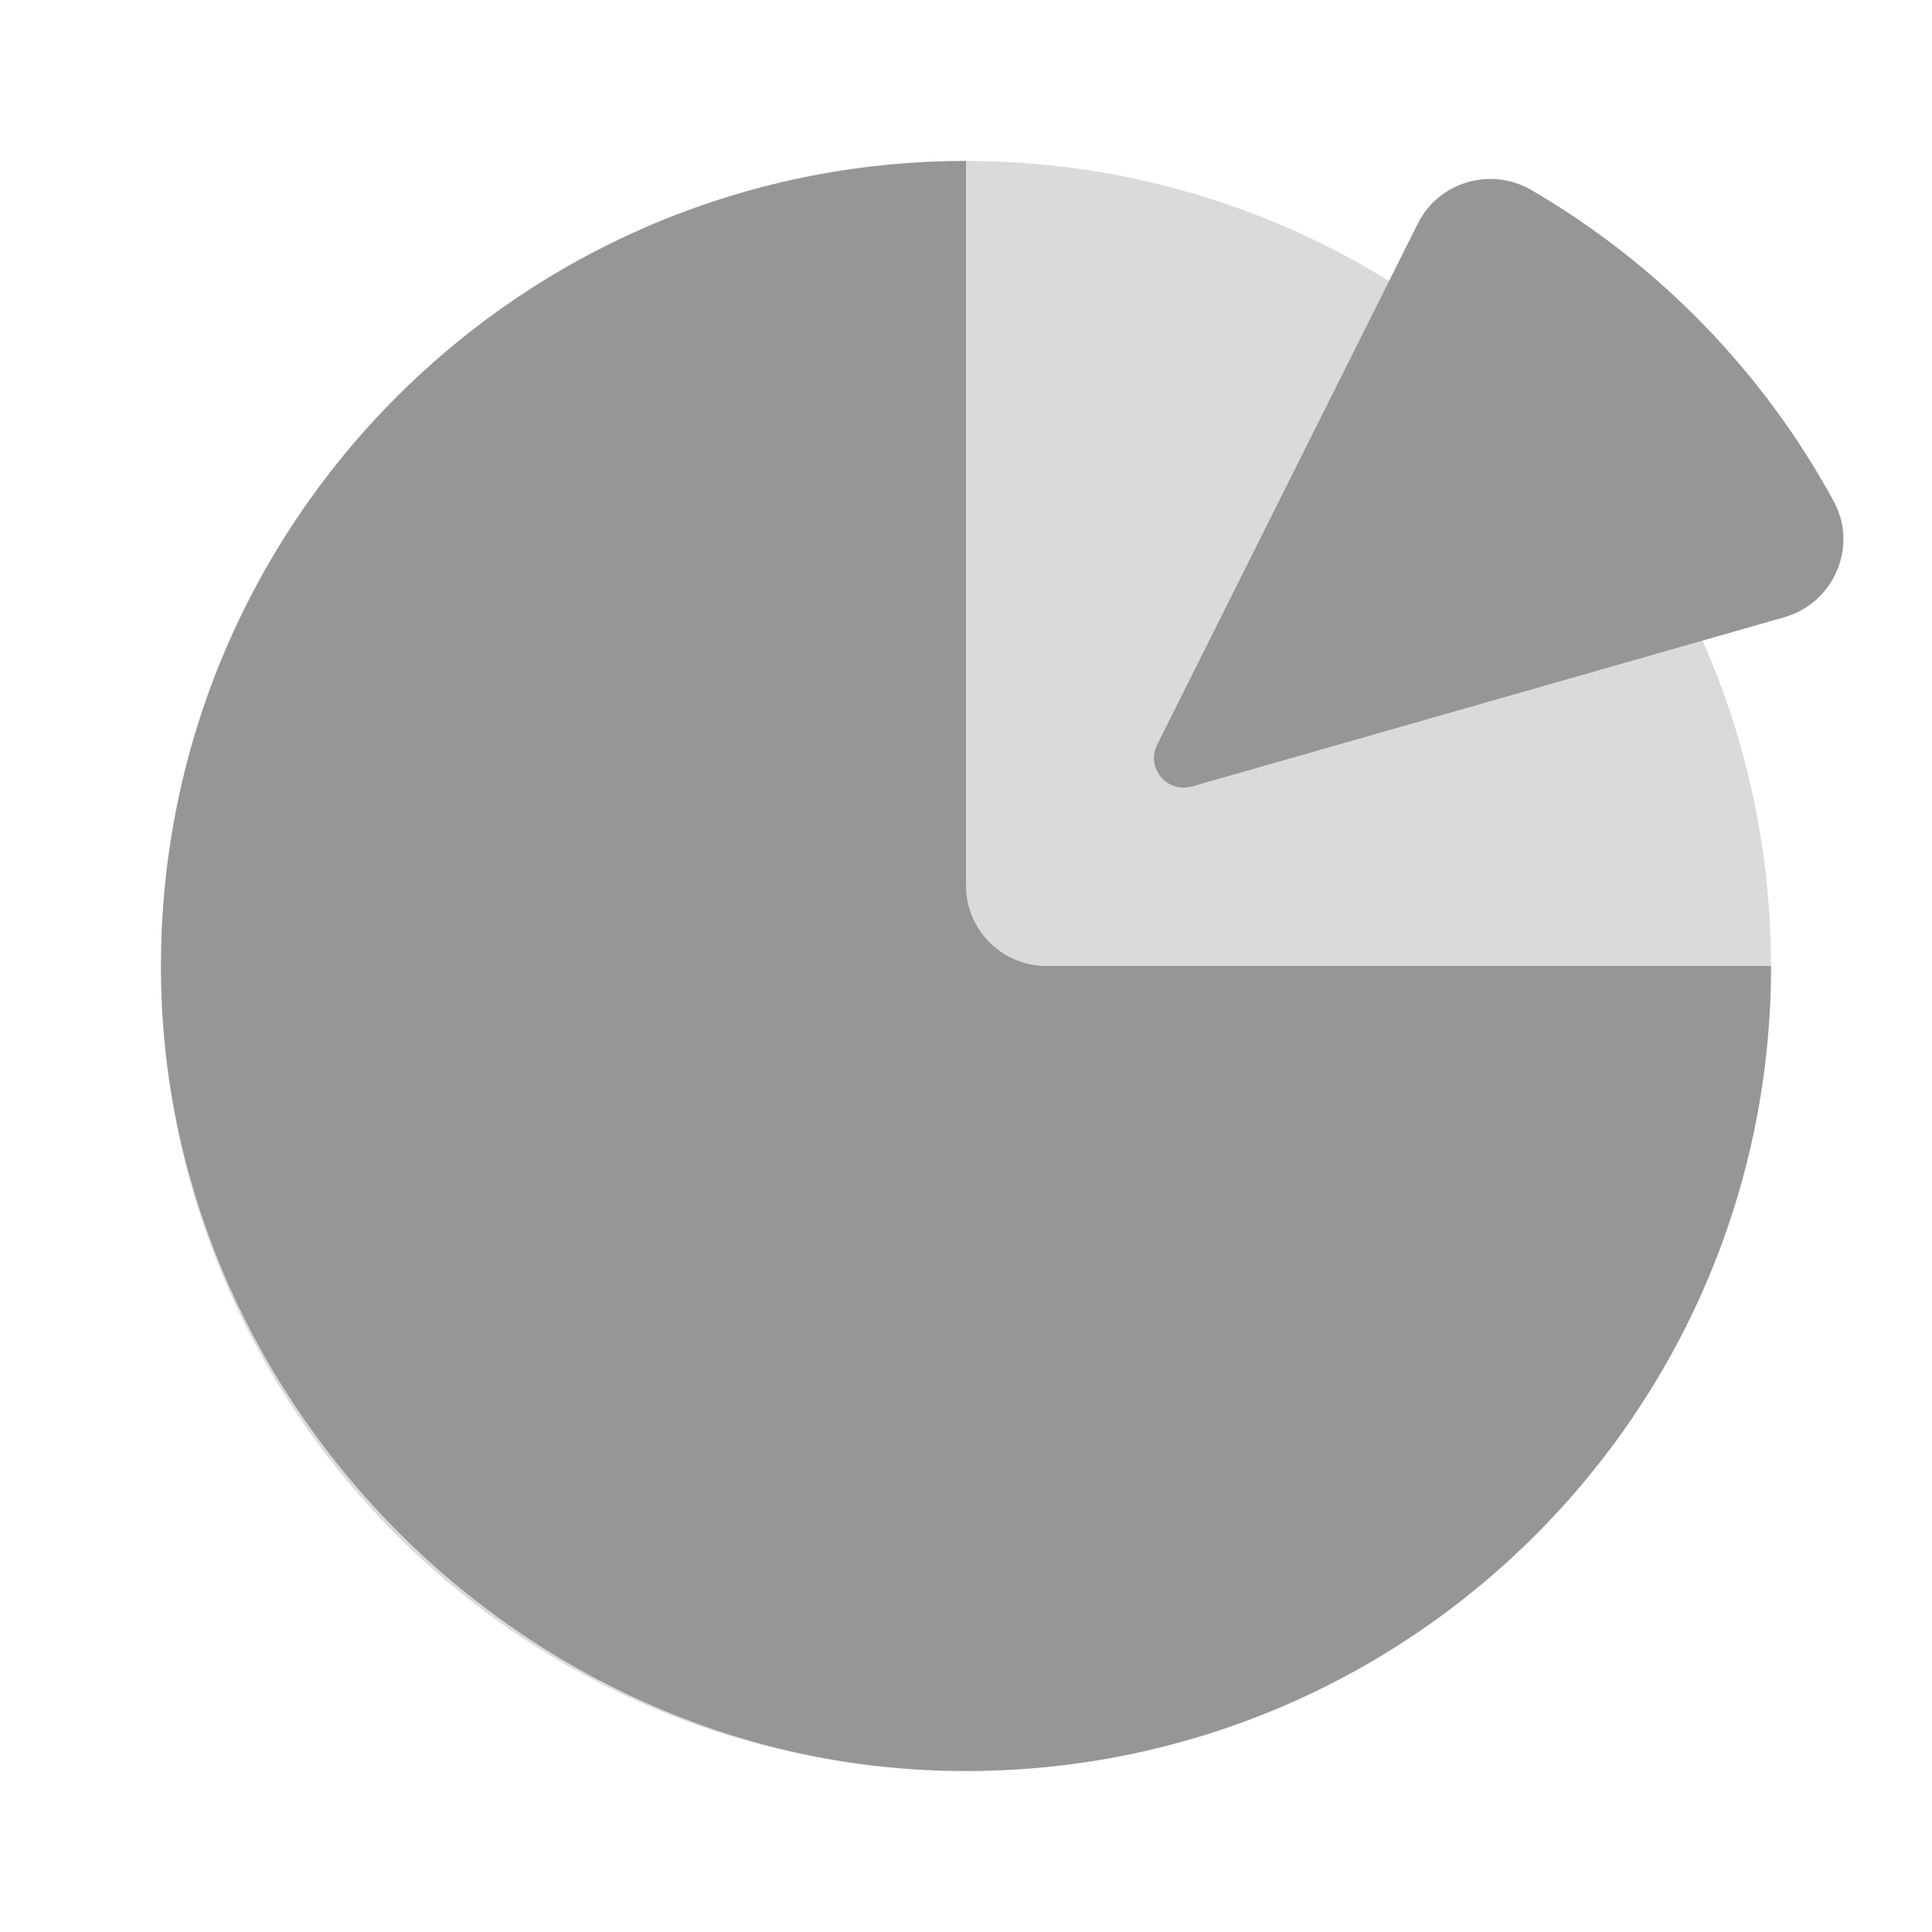
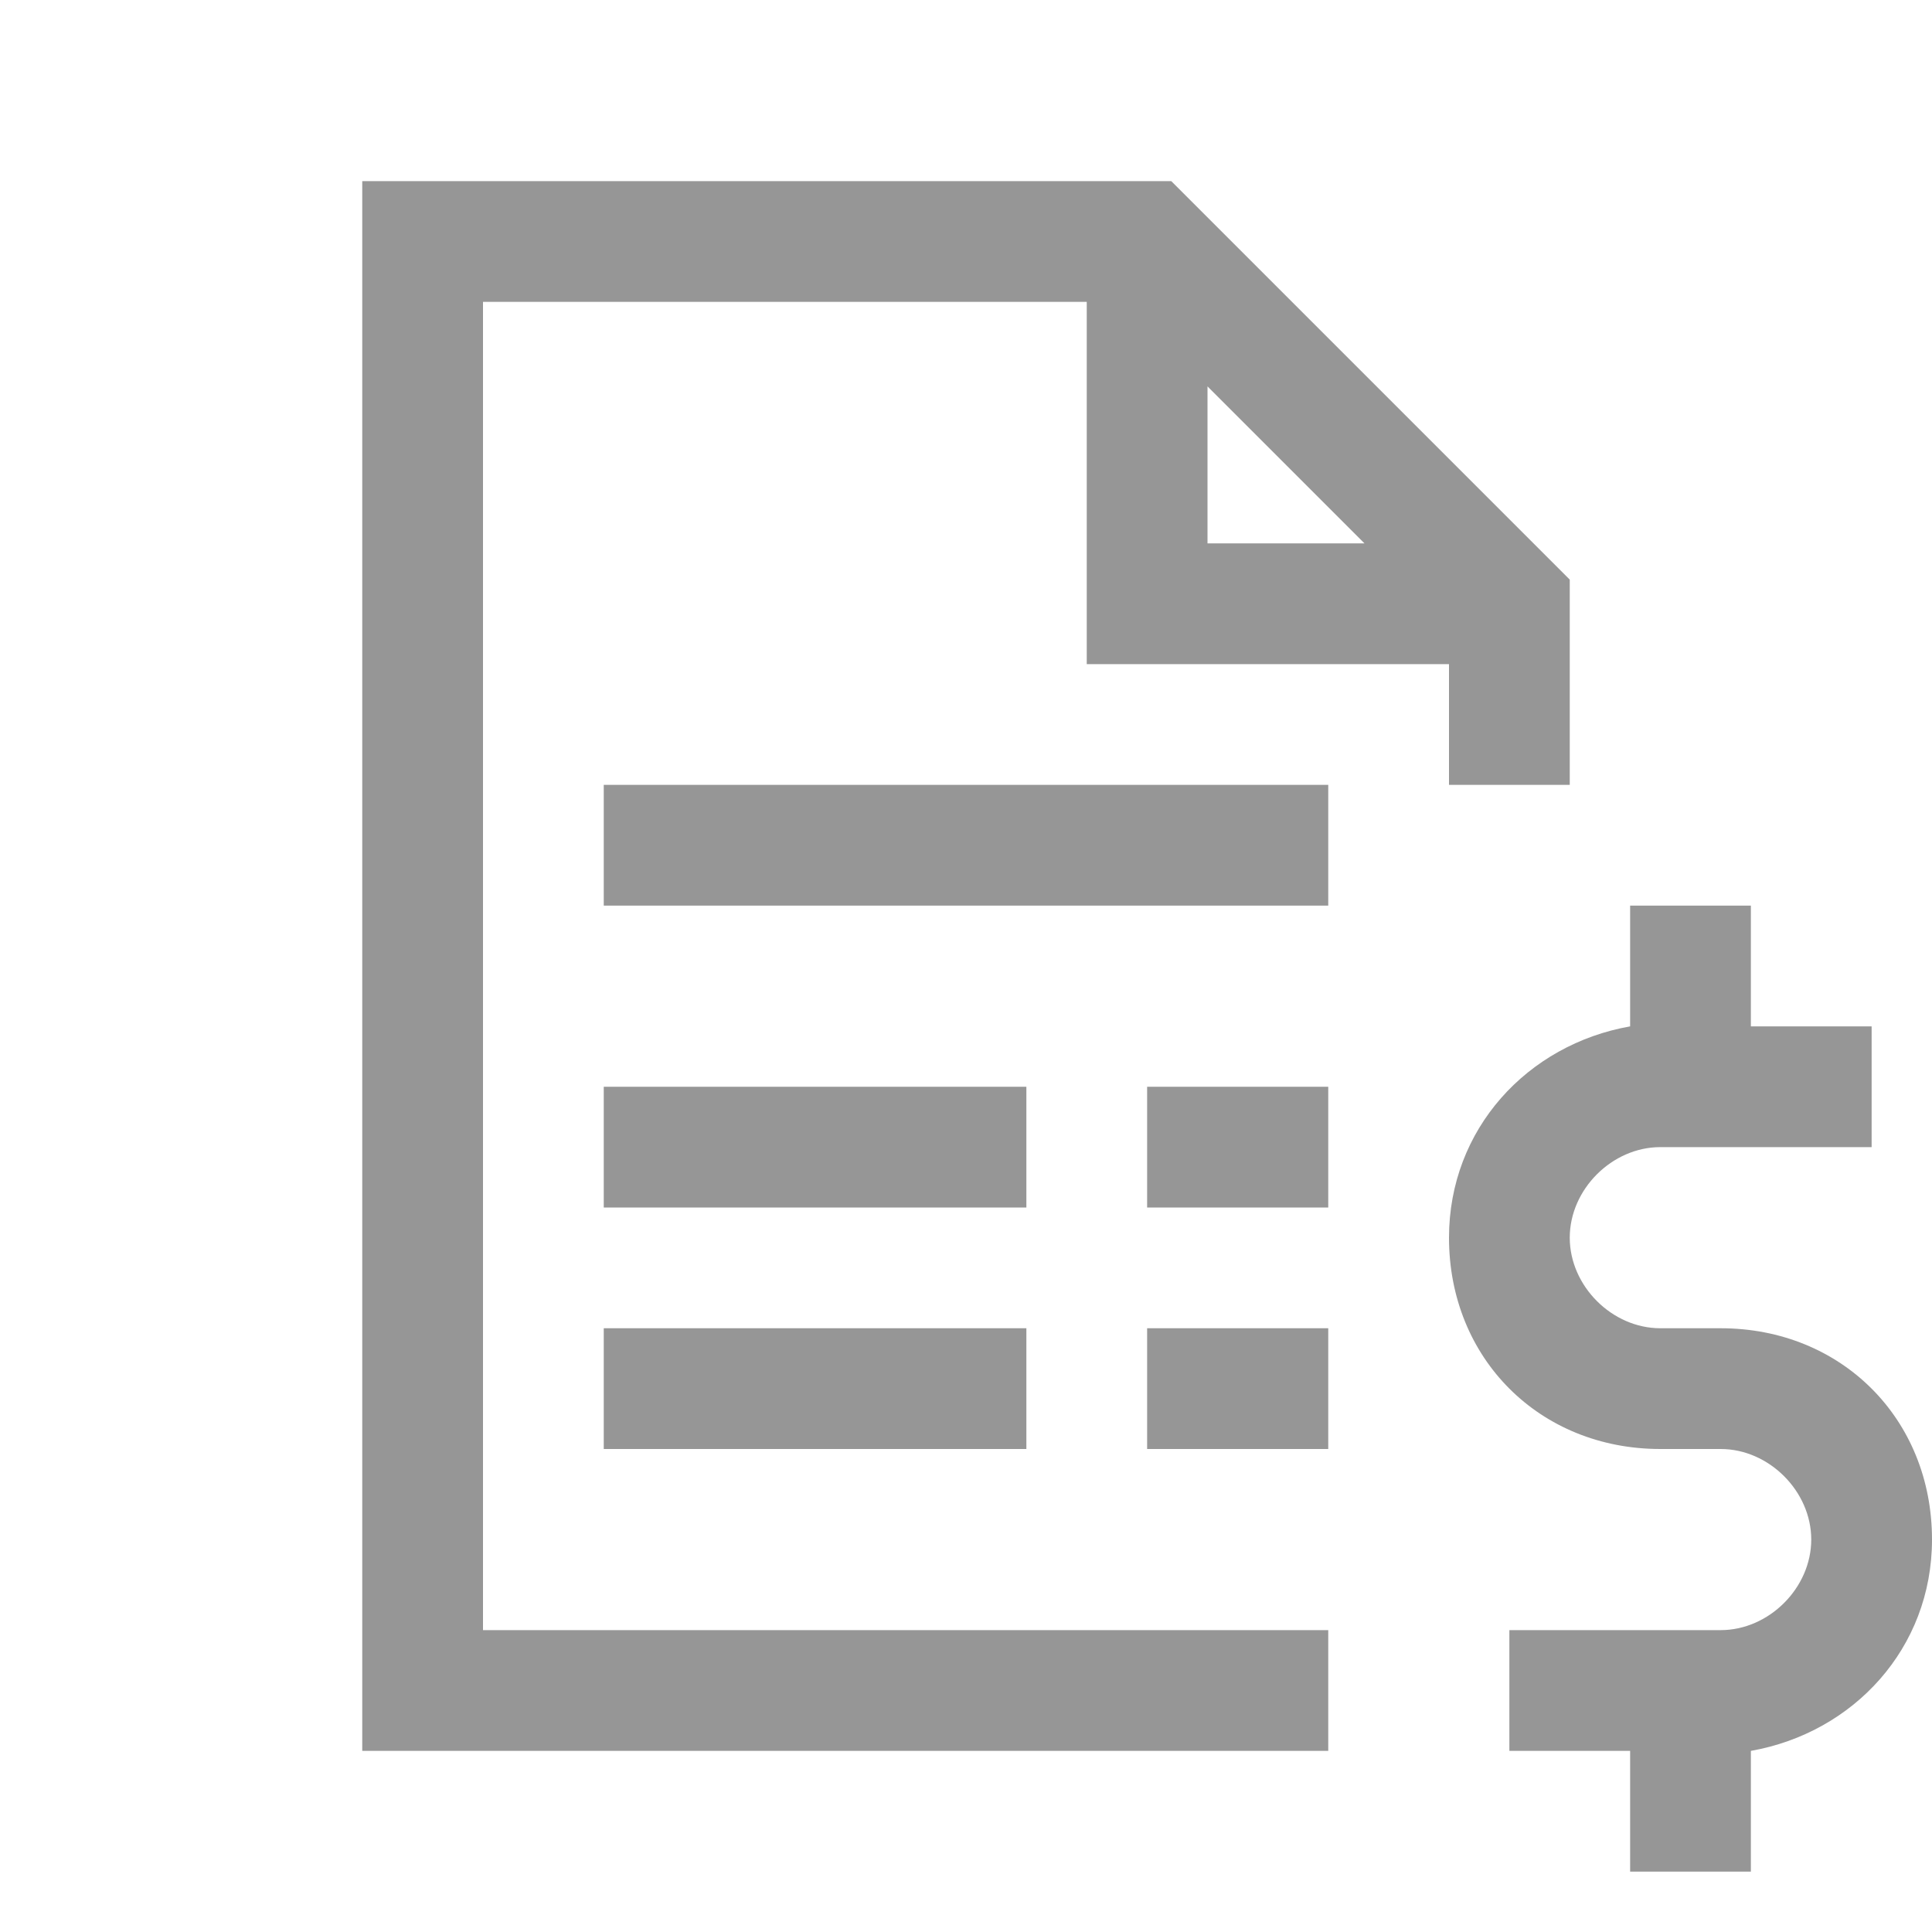
- <svg xmlns="http://www.w3.org/2000/svg" viewBox="0 0 24 24">
-   <circle cx="12" cy="12" r="10" opacity=".35" fill="#969696" />
-   <path d="M14.806,9.77l7.361-2.103c0.613-0.175,0.918-0.878,0.613-1.438c-0.875-1.609-2.178-2.949-3.758-3.869c-0.502-0.292-1.15-0.102-1.41,0.418L14.375,9.25C14.231,9.537,14.498,9.858,14.806,9.77z" fill="#969696" />
-   <path d="M12,11V2C6.383,2,1.847,6.632,2.004,12.284c0.145,5.218,4.495,9.568,9.713,9.712C17.369,22.152,22,17.617,22,12h-9C12.448,12,12,11.552,12,11z" fill="#969696" />
+ <svg xmlns="http://www.w3.org/2000/svg" width="24" height="24" viewBox="0 0 32 32">
+   <path fill="#969696" d="M6 3v26h16v-2H8V5h10v6h6v2h2V9.6l-.3-.3l-6-6l-.3-.3zm14 3.4L22.6 9H20zM10 13v2h12v-2zm17 2v2c-1.7.3-3 1.7-3 3.5c0 2 1.5 3.5 3.5 3.5h1c.8 0 1.5.7 1.5 1.5s-.7 1.5-1.5 1.5H25v2h2v2h2v-2c1.7-.3 3-1.7 3-3.5c0-2-1.5-3.5-3.5-3.5h-1c-.8 0-1.5-.7-1.5-1.5s.7-1.5 1.5-1.5H31v-2h-2v-2zm-17 3v2h7v-2zm9 0v2h3v-2zm-9 4v2h7v-2zm9 0v2h3v-2z" />
</svg>
